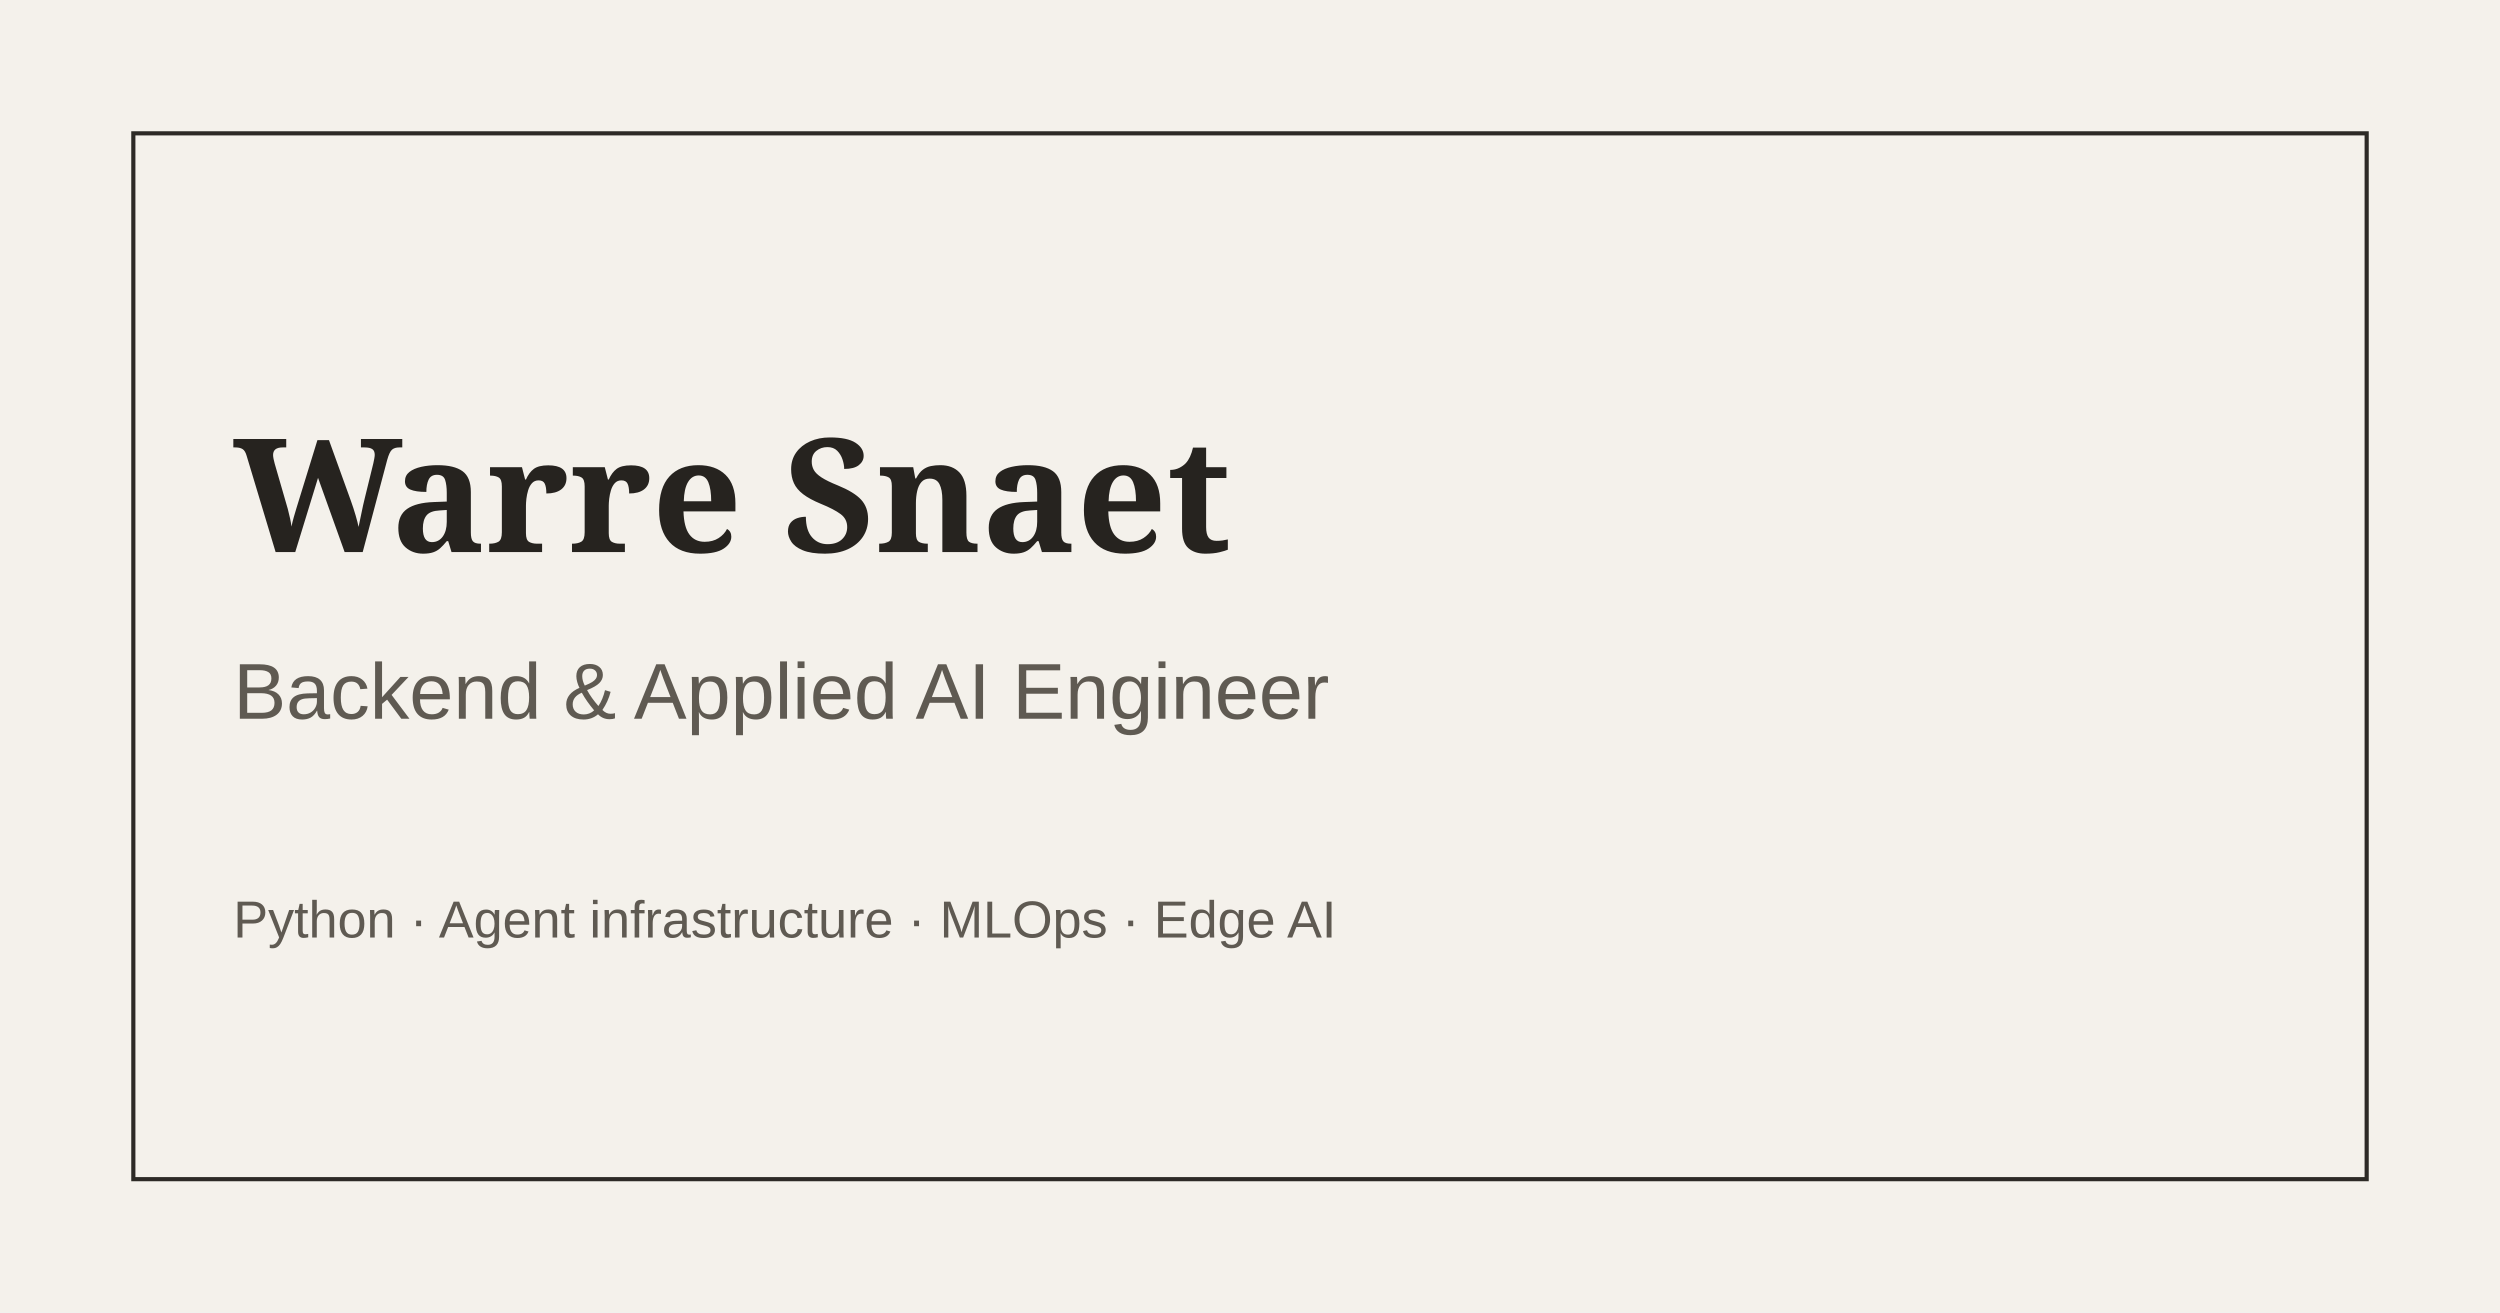
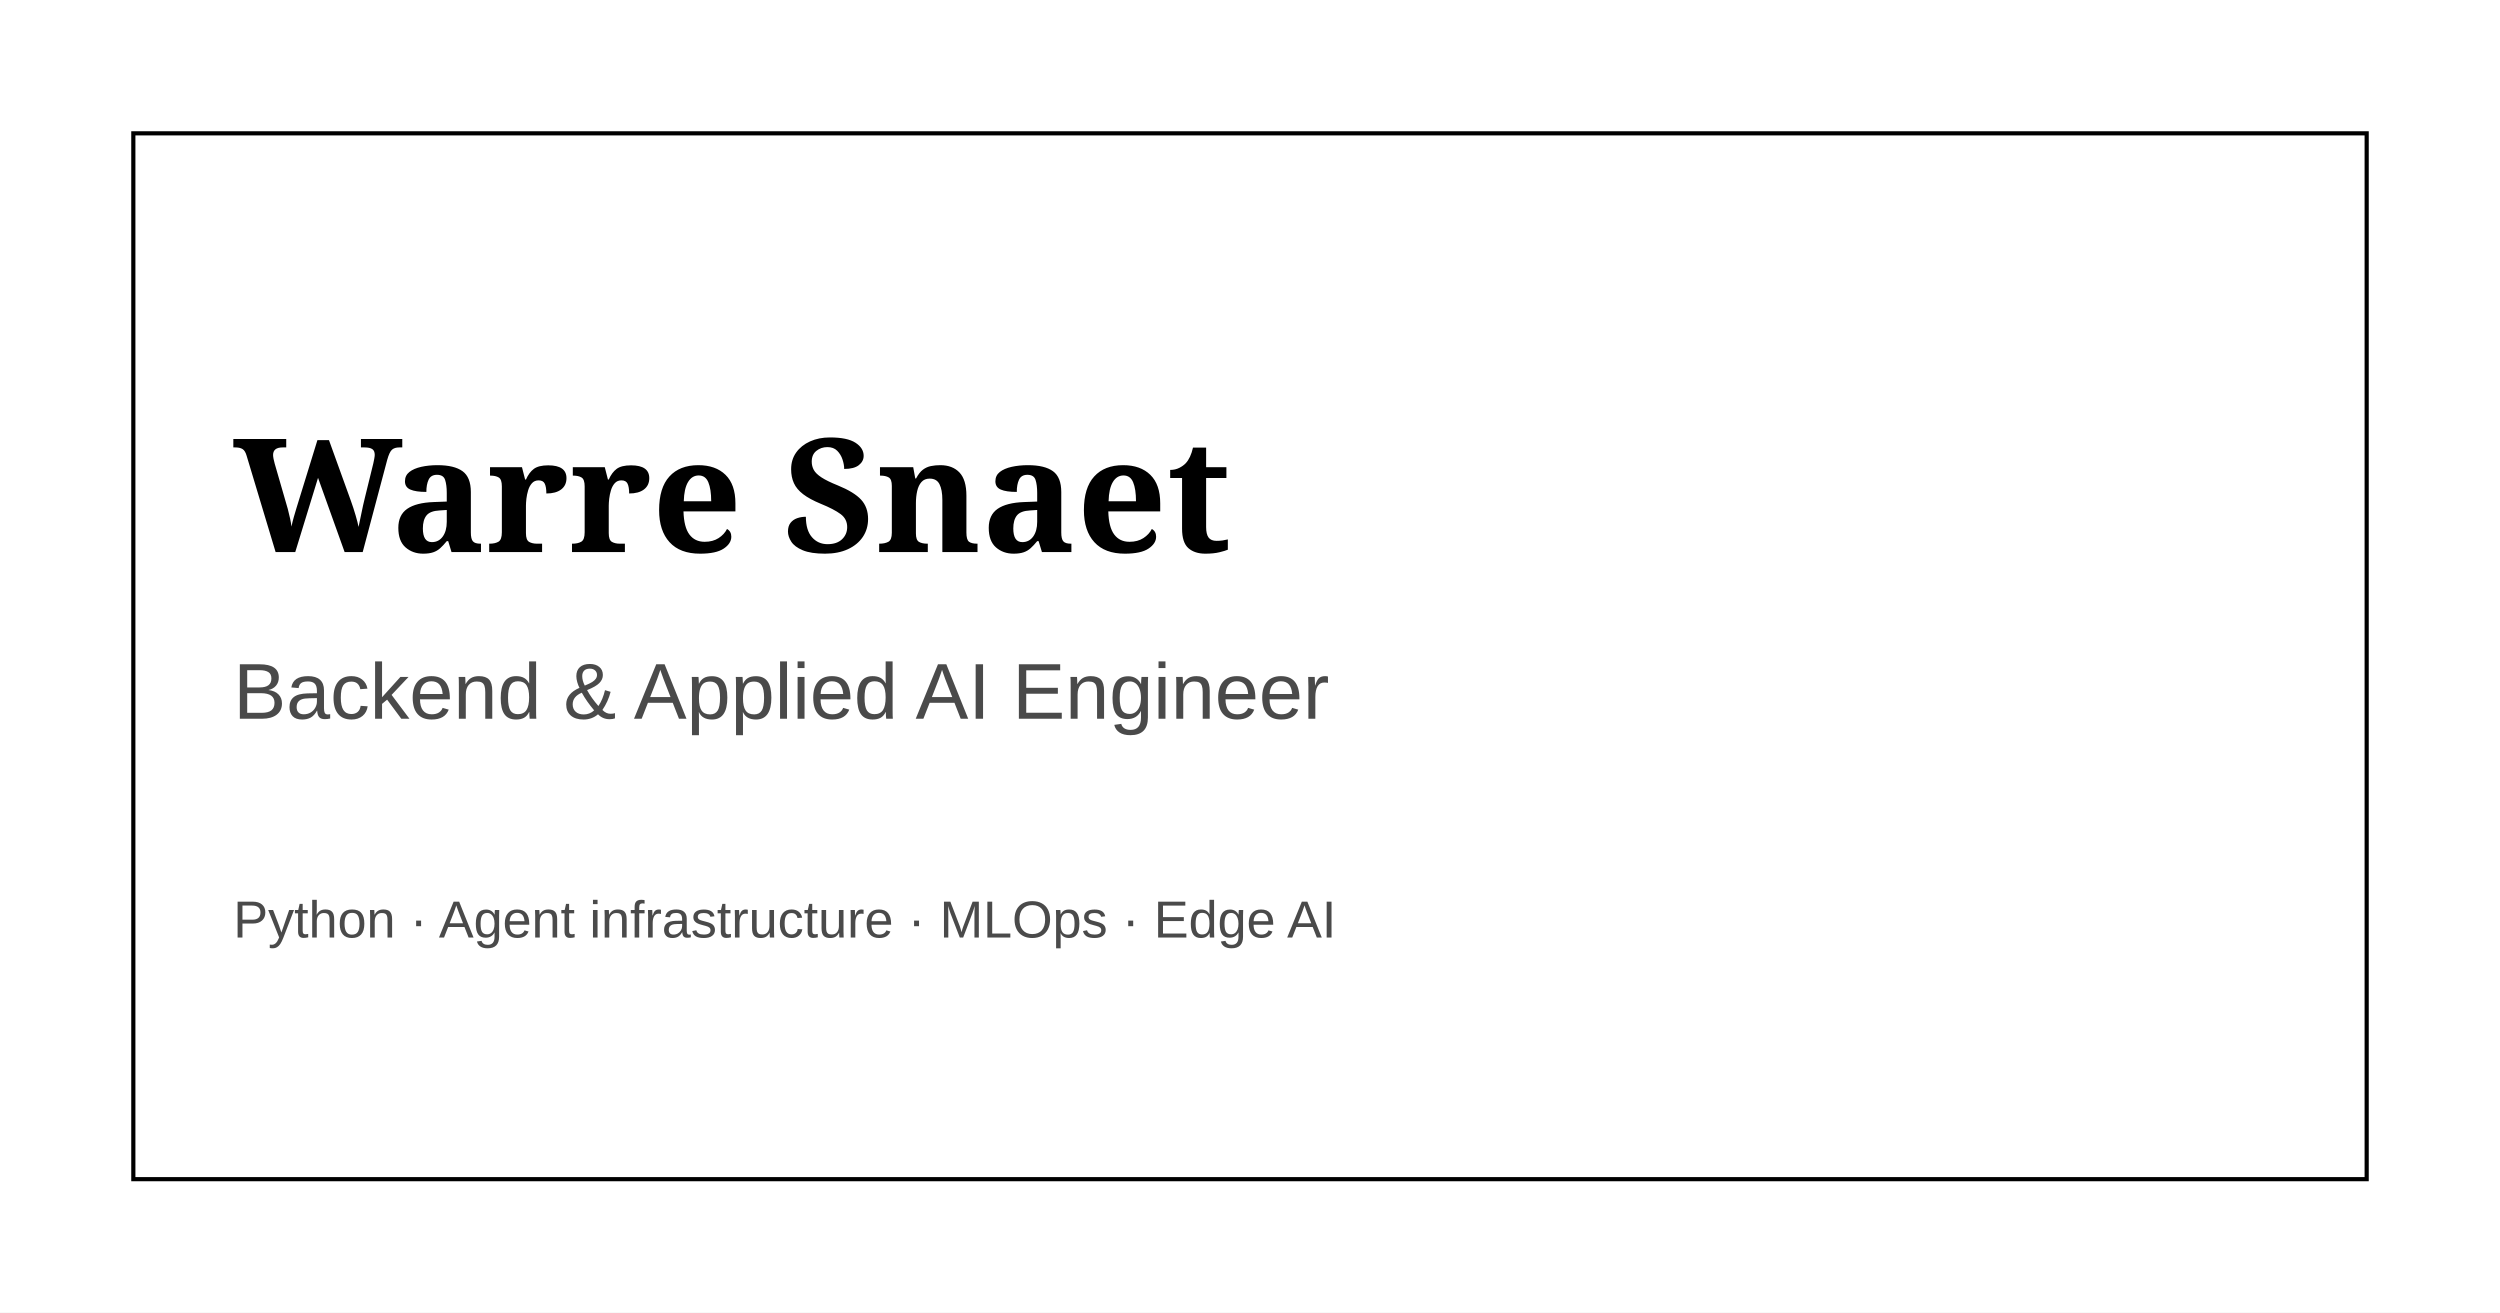
<svg xmlns="http://www.w3.org/2000/svg" width="1200" height="630" viewBox="0 0 1200 630">
-   <rect width="1200" height="630" fill="#f4f1eb" />
-   <rect x="64" y="64" width="1072" height="502" fill="none" stroke="#2d2a26" stroke-width="2" />
-   <text x="112" y="265" fill="#26231f" font-family="Georgia, serif" font-size="76" font-weight="700">Warre Snaet</text>
-   <text x="112" y="345" fill="#5f5a52" font-family="Arial, sans-serif" font-size="38">Backend &amp; Applied AI Engineer</text>
-   <text x="112" y="450" fill="#5f5a52" font-family="Arial, sans-serif" font-size="25">Python · Agent infrastructure · MLOps · Edge AI</text>
+   <rect width="1200" height="630" fill="#ffffff" />
+   <rect x="64" y="64" width="1072" height="502" fill="none" stroke="#000000" stroke-width="2" />
+   <text x="112" y="265" fill="#000000" font-family="Georgia, serif" font-size="76" font-weight="700">Warre Snaet</text>
+   <text x="112" y="345" fill="#4a4a4a" font-family="Arial, sans-serif" font-size="38">Backend &amp; Applied AI Engineer</text>
+   <text x="112" y="450" fill="#4a4a4a" font-family="Arial, sans-serif" font-size="25">Python · Agent infrastructure · MLOps · Edge AI</text>
</svg>
